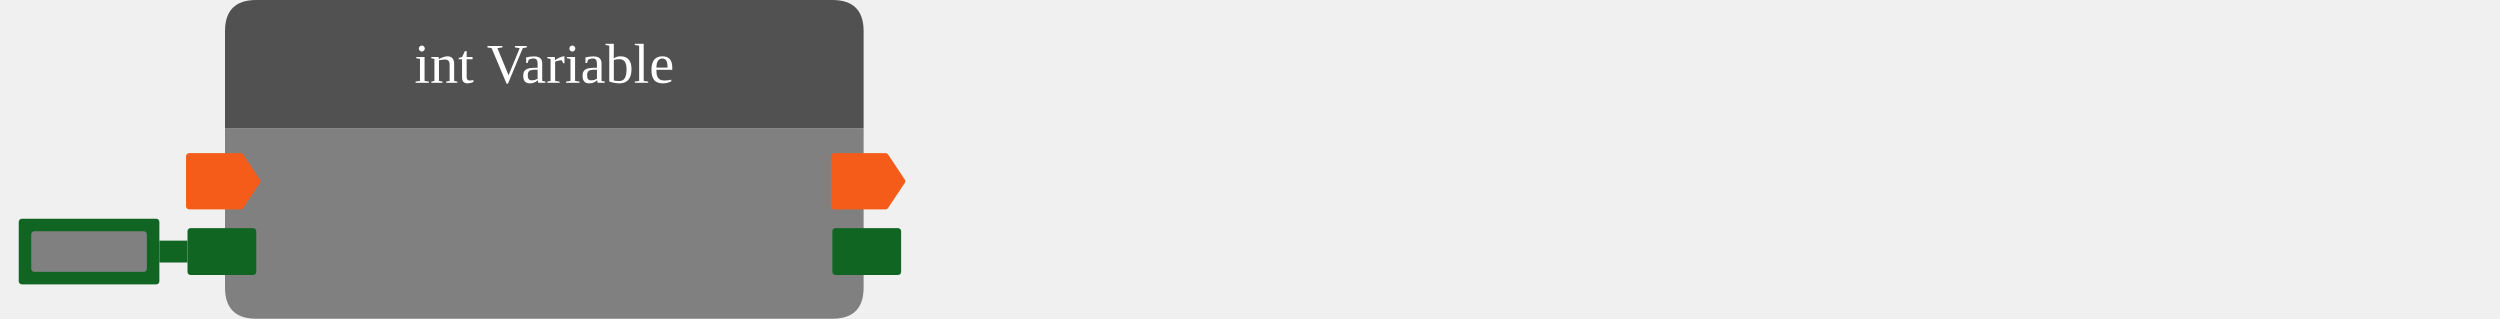
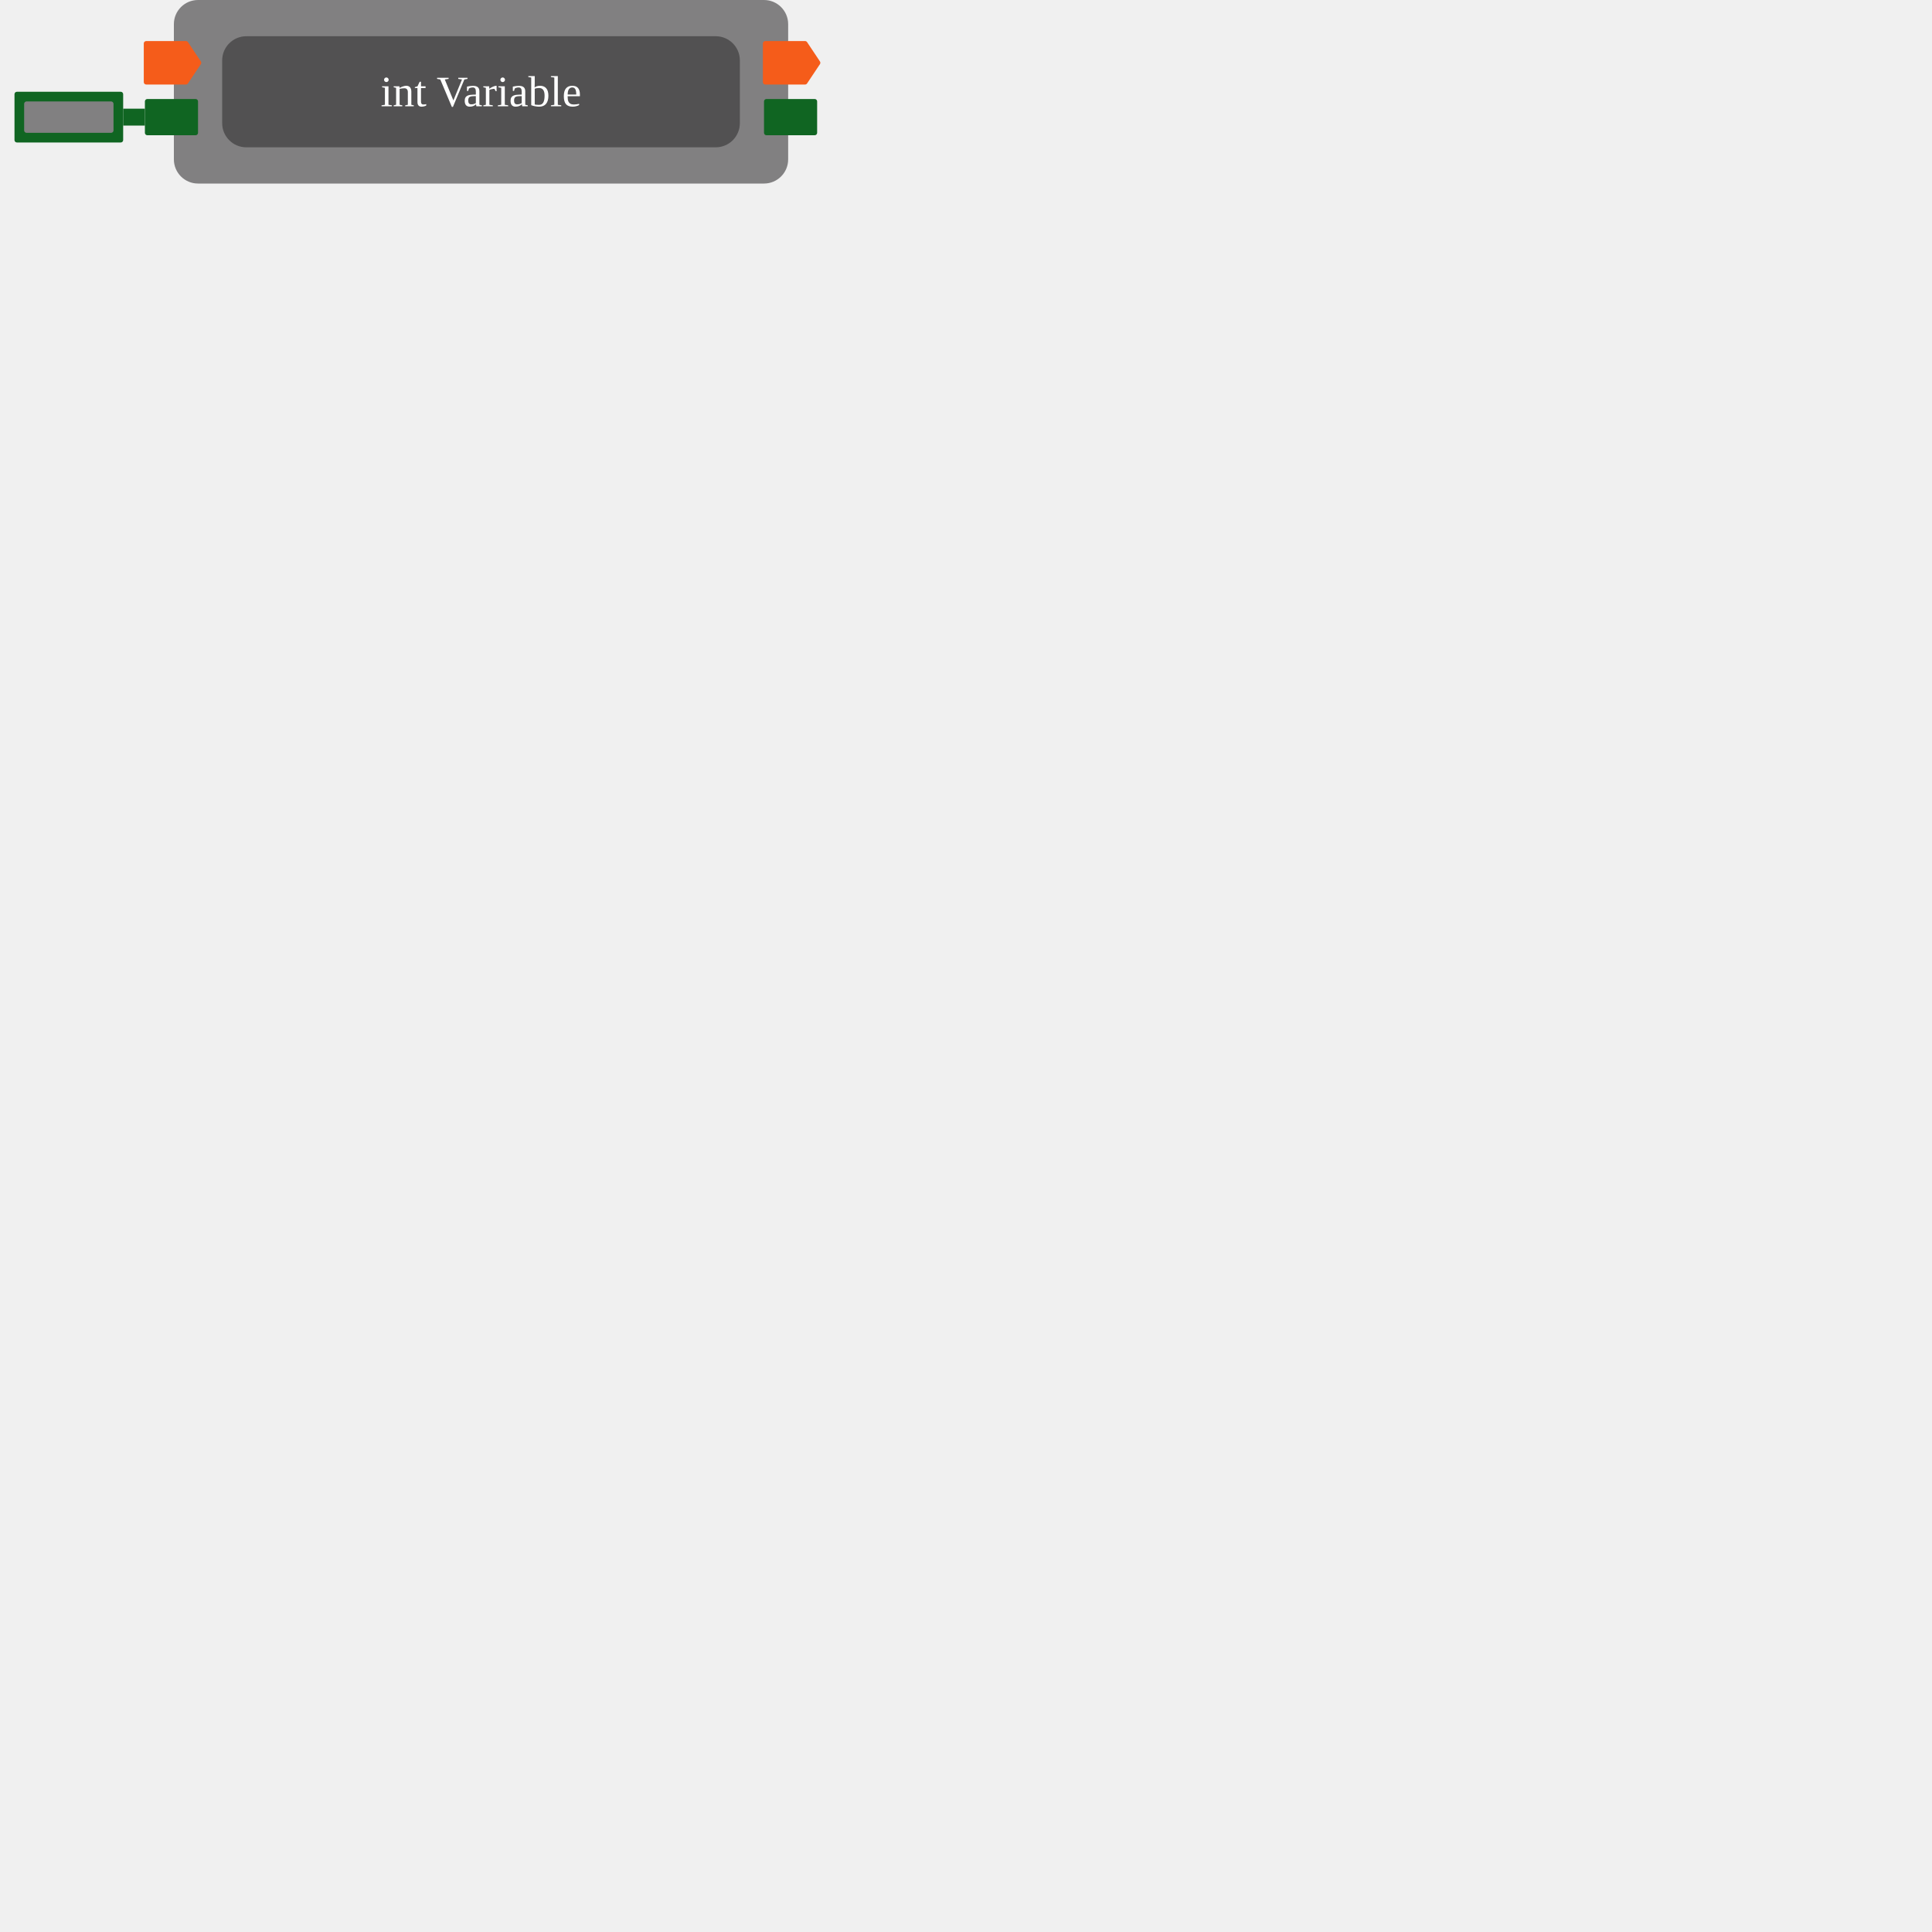
- <svg xmlns="http://www.w3.org/2000/svg" width="800" height="102" viewbox="0 0 800 102">
-   <path fill="#818081" d="M72, 41 v51 q0,10,10,10 h184.36 q10,0,10,-10 v-51 h204.36" />
-   <path d="M77,49h-16.465c-0.552,0,-1,0.448,-1,1v16c0,0.552,0.448,1,1,1h16.465c0.334,0,0.647,-0.167,0.832,-0.445l5.333,-8c0.224,-0.336,0.224,-0.774,0,-1.11l-5.333,-8c-0.185,-0.278,-0.498,-0.445,-0.832,-0.445z" fill="#F55C1A" />
-   <text x="88" y="61.5" fill="white" text-anchor="start" font-size="medium" class="uwuntu" />
+ <svg xmlns="http://www.w3.org/2000/svg" width="800" height="800" viewbox="0 0 800 800">
+   <rect x="72" y="0" width="254.36" height="76" fill="#818081" rx="10" />
+   <rect x="92" y="15" width="214.36" height="46" fill="#525152" rx="10" />
+   <path d="M77,17h-16.465c-0.552,0,-1,0.448,-1,1v16c0,0.552,0.448,1,1,1h16.465c0.334,0,0.647,-0.167,0.832,-0.445l5.333,-8c0.224,-0.336,0.224,-0.774,0,-1.11l-5.333,-8c-0.185,-0.278,-0.498,-0.445,-0.832,-0.445z" fill="#F55C1A" />
+   <text x="88" y="29.5" fill="white" text-anchor="start" font-size="medium" class="uwuntu" />
  <g filter="url(#filter0_di_2556_19132)">
-     <rect x="60" y="73" width="22" height="15" rx="1" fill="#106522" />
+     <rect x="60" y="41" width="22" height="15" rx="1" fill="#106522" />
  </g>
  <g filter="url(#filter1_di_2556_19132)">
-     <rect x="6" y="70" width="45" height="21" rx="1" fill="#106522" />
-     <rect x="10" y="74.001" width="37" height="13" rx="1" fill="#818081" />
+     <rect x="6" y="38" width="45" height="21" rx="1" fill="#106522" />
+     <rect x="10" y="42.001" width="37" height="13" rx="1" fill="#818081" />
  </g>
  <g filter="url(#filter2_di_2556_19132)">
-     <rect x="51" y="77" width="9" height="7" fill="#106522" />
+     <rect x="51" y="45" width="9" height="7" fill="#106522" />
  </g>
-   <text x="88" y="85.5" fill="white" text-anchor="start" font-size="medium" class="uwuntu" />
-   <path d="M283.36,49h-16.465c-0.552,0,-1,0.448,-1,1v16c0,0.552,0.448,1,1,1h16.465c0.334,0,0.647,-0.167,0.832,-0.445l5.333,-8c0.224,-0.336,0.224,-0.774,0,-1.11l-5.333,-8c-0.185,-0.278,-0.498,-0.445,-0.832,-0.445z" fill="#F55C1A" />
-   <text x="260.36" y="61.5" fill="white" text-anchor="end" font-size="medium" class="uwuntu" />
-   <rect x="266.36" y="73" width="22" height="15" rx="1" fill="#106522" />
-   <text x="260.36" y="85.5" fill="white" text-anchor="end" font-size="medium" class="uwuntu" />
-   <path d="M72, 41 v-31 q0,-10,10,-10 h184.36 q10,0,10,10 v31 h-204.36" fill="#525152" />
-   <text x="174.18" y="26.5" fill="white" text-anchor="middle" font-size="18px" class="uwuntu">int Variable</text>
+   <text x="88" y="53.5" fill="white" text-anchor="start" font-size="medium" class="uwuntu" />
+   <path d="M333.36,17h-16.465c-0.552,0,-1,0.448,-1,1v16c0,0.552,0.448,1,1,1h16.465c0.334,0,0.647,-0.167,0.832,-0.445l5.333,-8c0.224,-0.336,0.224,-0.774,0,-1.11l-5.333,-8c-0.185,-0.278,-0.498,-0.445,-0.832,-0.445z" fill="#F55C1A" />
+   <text x="310.36" y="29.5" fill="white" text-anchor="end" font-size="medium" class="uwuntu" />
+   <rect x="316.36" y="41" width="22" height="15" rx="1" fill="#106522" />
+   <text x="310.36" y="53.5" fill="white" text-anchor="end" font-size="medium" class="uwuntu" />
+   <text x="199.18" y="44" fill="white" text-anchor="middle" font-size="18px" class="uwuntu">int Variable</text>
</svg>
